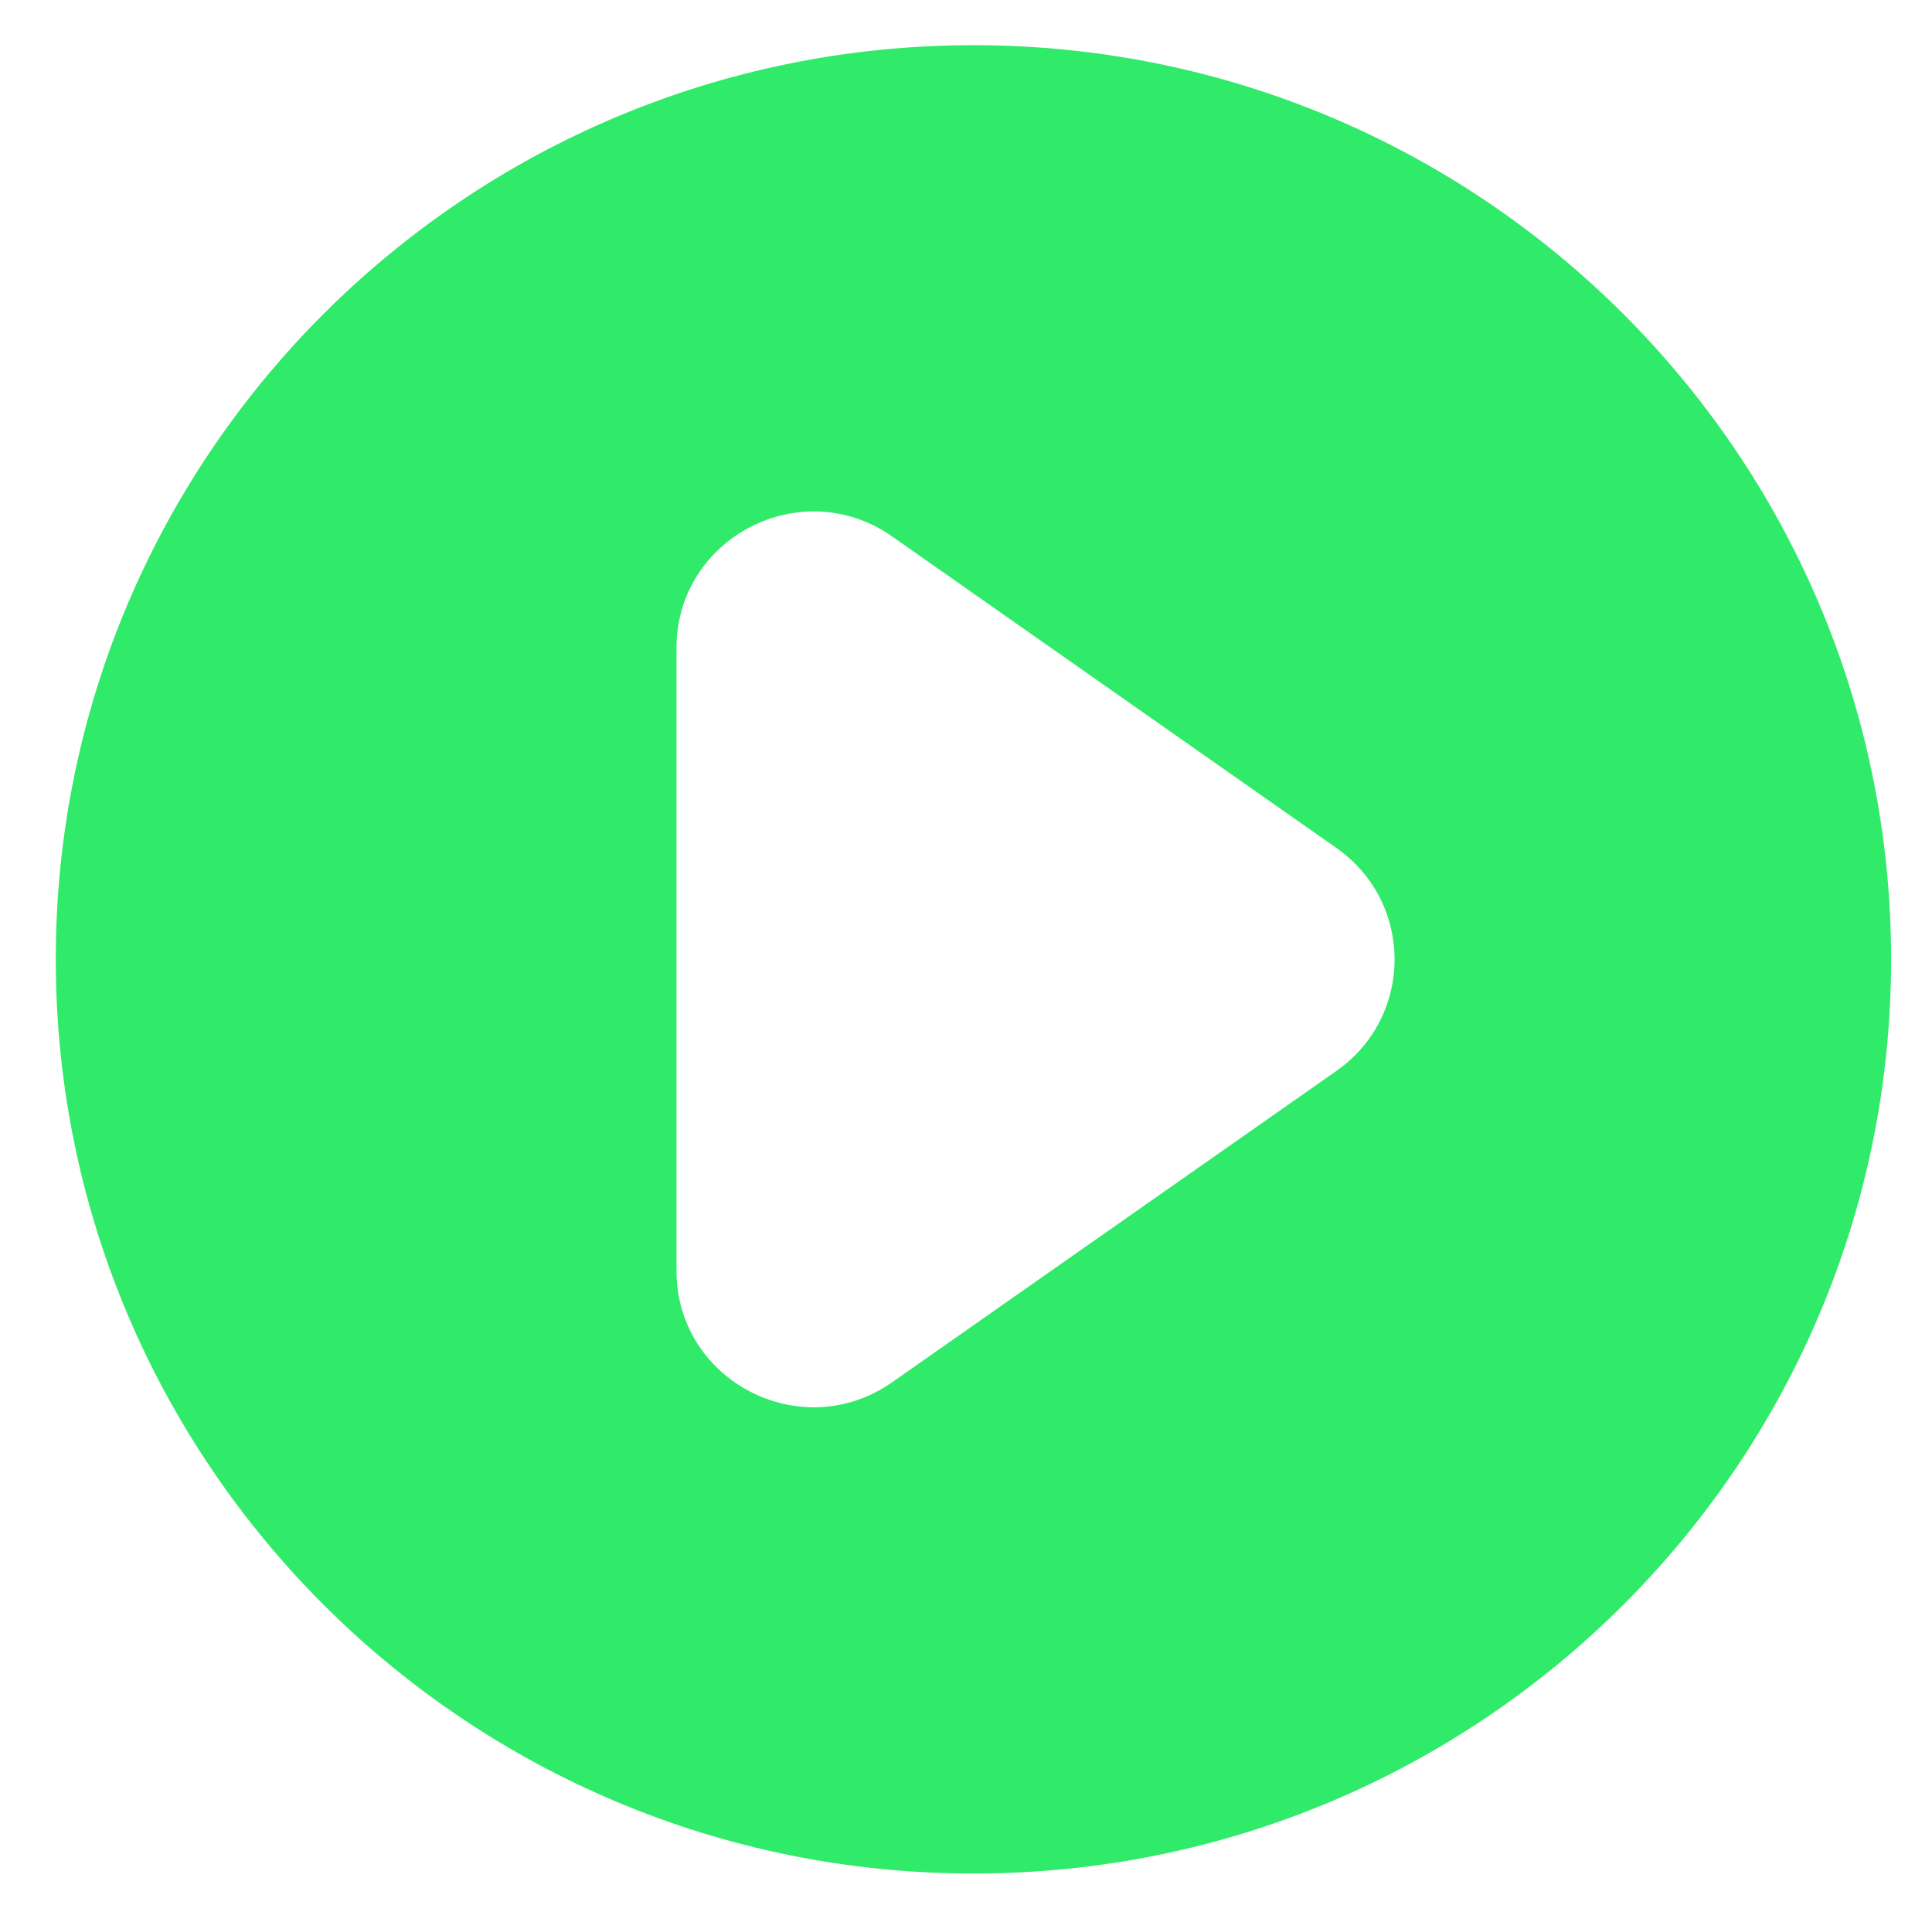
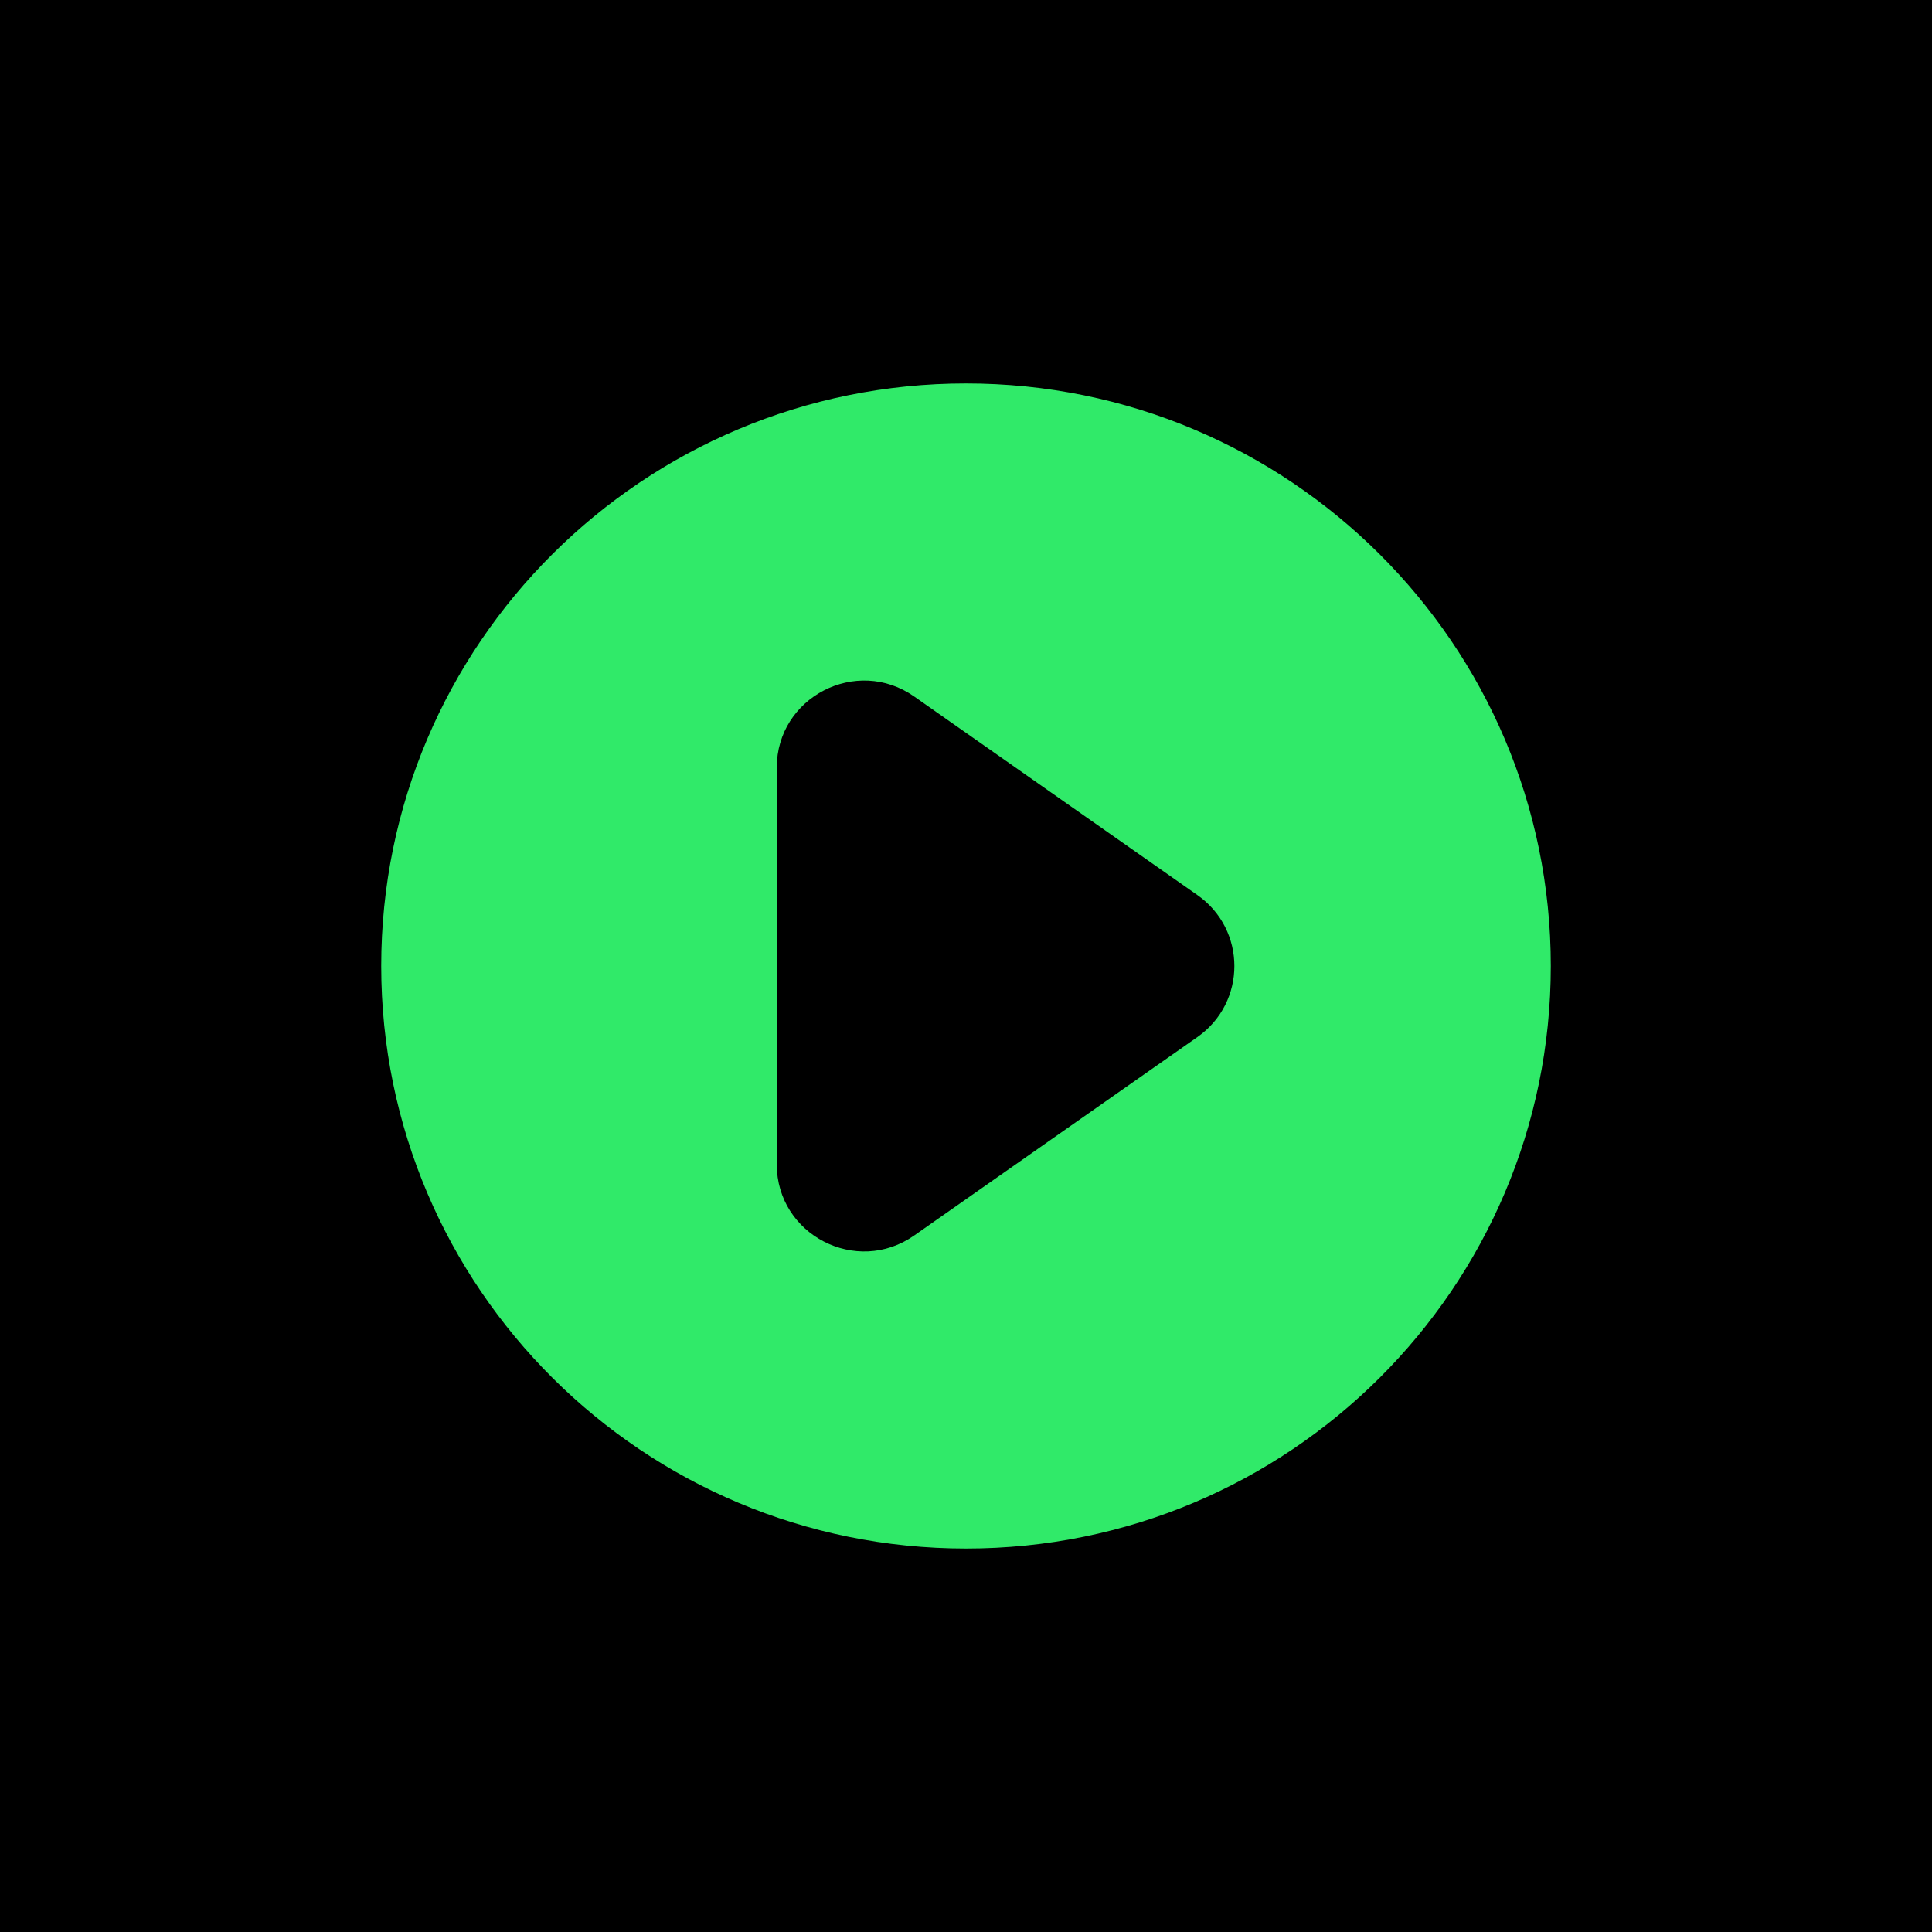
- <svg xmlns="http://www.w3.org/2000/svg" version="1.1" id="Layer_1" x="0px" y="0px" viewBox="0 0 1039 1028" style="enable-background:new 0 0 1039 1028;" xml:space="preserve">
+ <svg xmlns="http://www.w3.org/2000/svg" version="1.1" id="Layer_1" x="0px" y="0px" viewBox="0 0 1630.4 1630.4" style="enable-background:new 0 0 1630.4 1630.4;" xml:space="preserve">
  <style type="text/css">
	.st0{fill:#30EA69;}
</style>
-   <g id="Background">
- </g>
-   <g id="Objects">
-     <path class="st0" d="M523.5,24.3C250.9,24.3,30,244.4,30,515.9s221,491.6,493.5,491.6c272.6,0,493.5-220.1,493.5-491.6   S796,24.3,523.5,24.3z M718.7,575.9L479.8,743.3c-48.8,34.2-116-0.6-116-60V348.5c0-59.4,67.2-94.2,116-60L718.7,456   C760.4,485.2,760.4,546.7,718.7,575.9z" />
+   <g>
+     <rect x="-1.3" y="-1.2" width="1633" height="1632.9" />
+     <g id="Background">
+ 	</g>
+     <g id="Objects">
+       <path class="st0" d="M815.2,323.6c-272.6,0-493.5,220.1-493.5,491.6s221,491.6,493.5,491.6c272.6,0,493.5-220.1,493.5-491.6    S1087.7,323.6,815.2,323.6z M1010.4,875.2l-238.9,167.4c-48.8,34.2-116-0.6-116-60V647.8c0-59.4,67.2-94.2,116-60l238.9,167.5    C1052.1,784.5,1052.1,846,1010.4,875.2z" />
+     </g>
  </g>
</svg>
